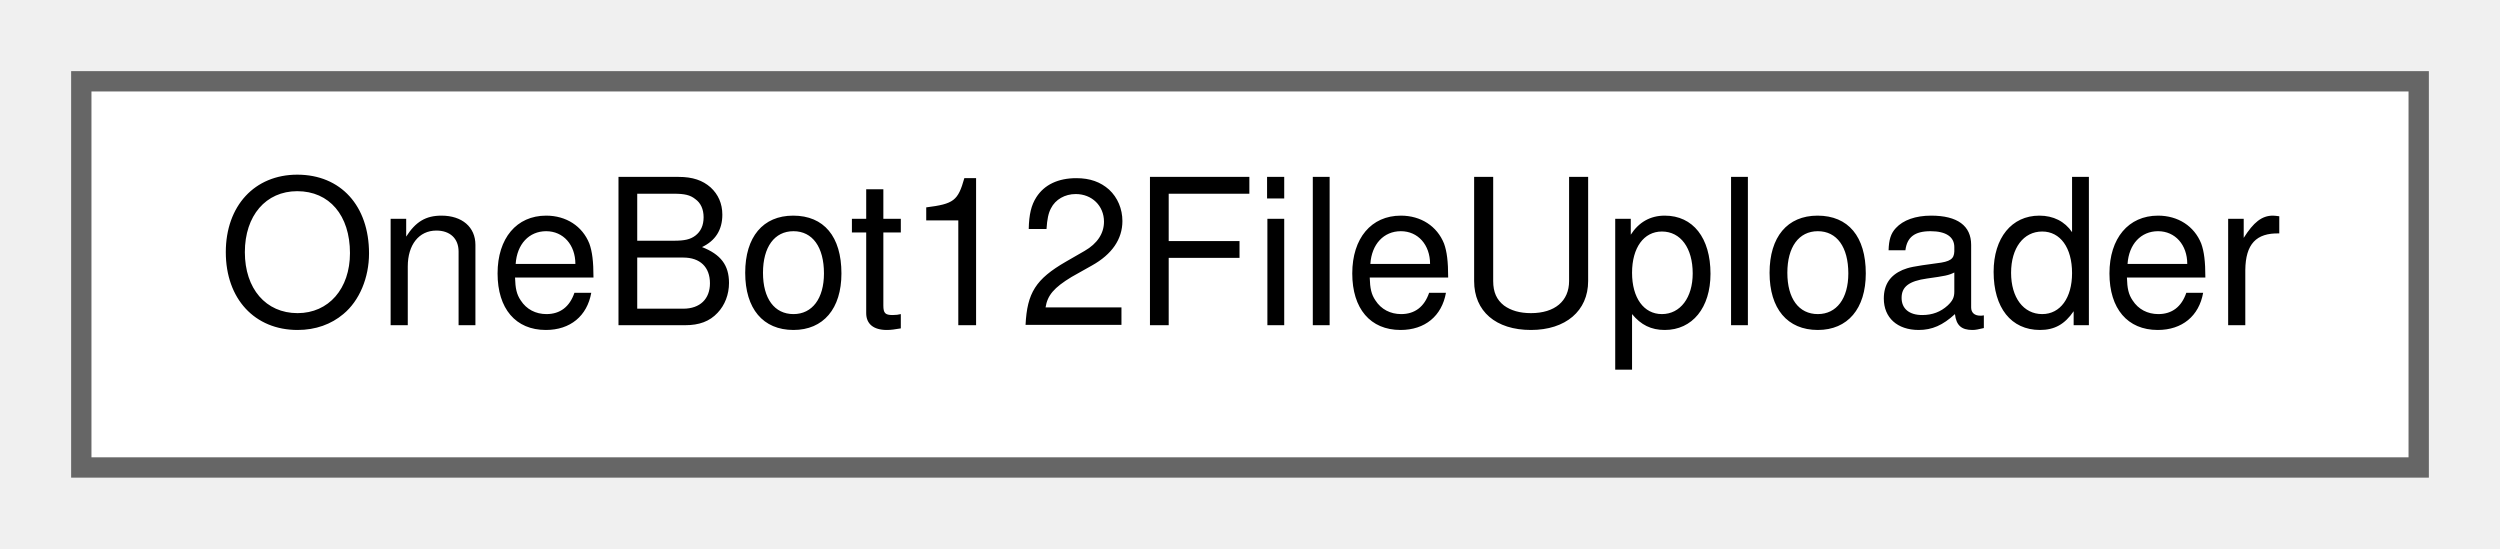
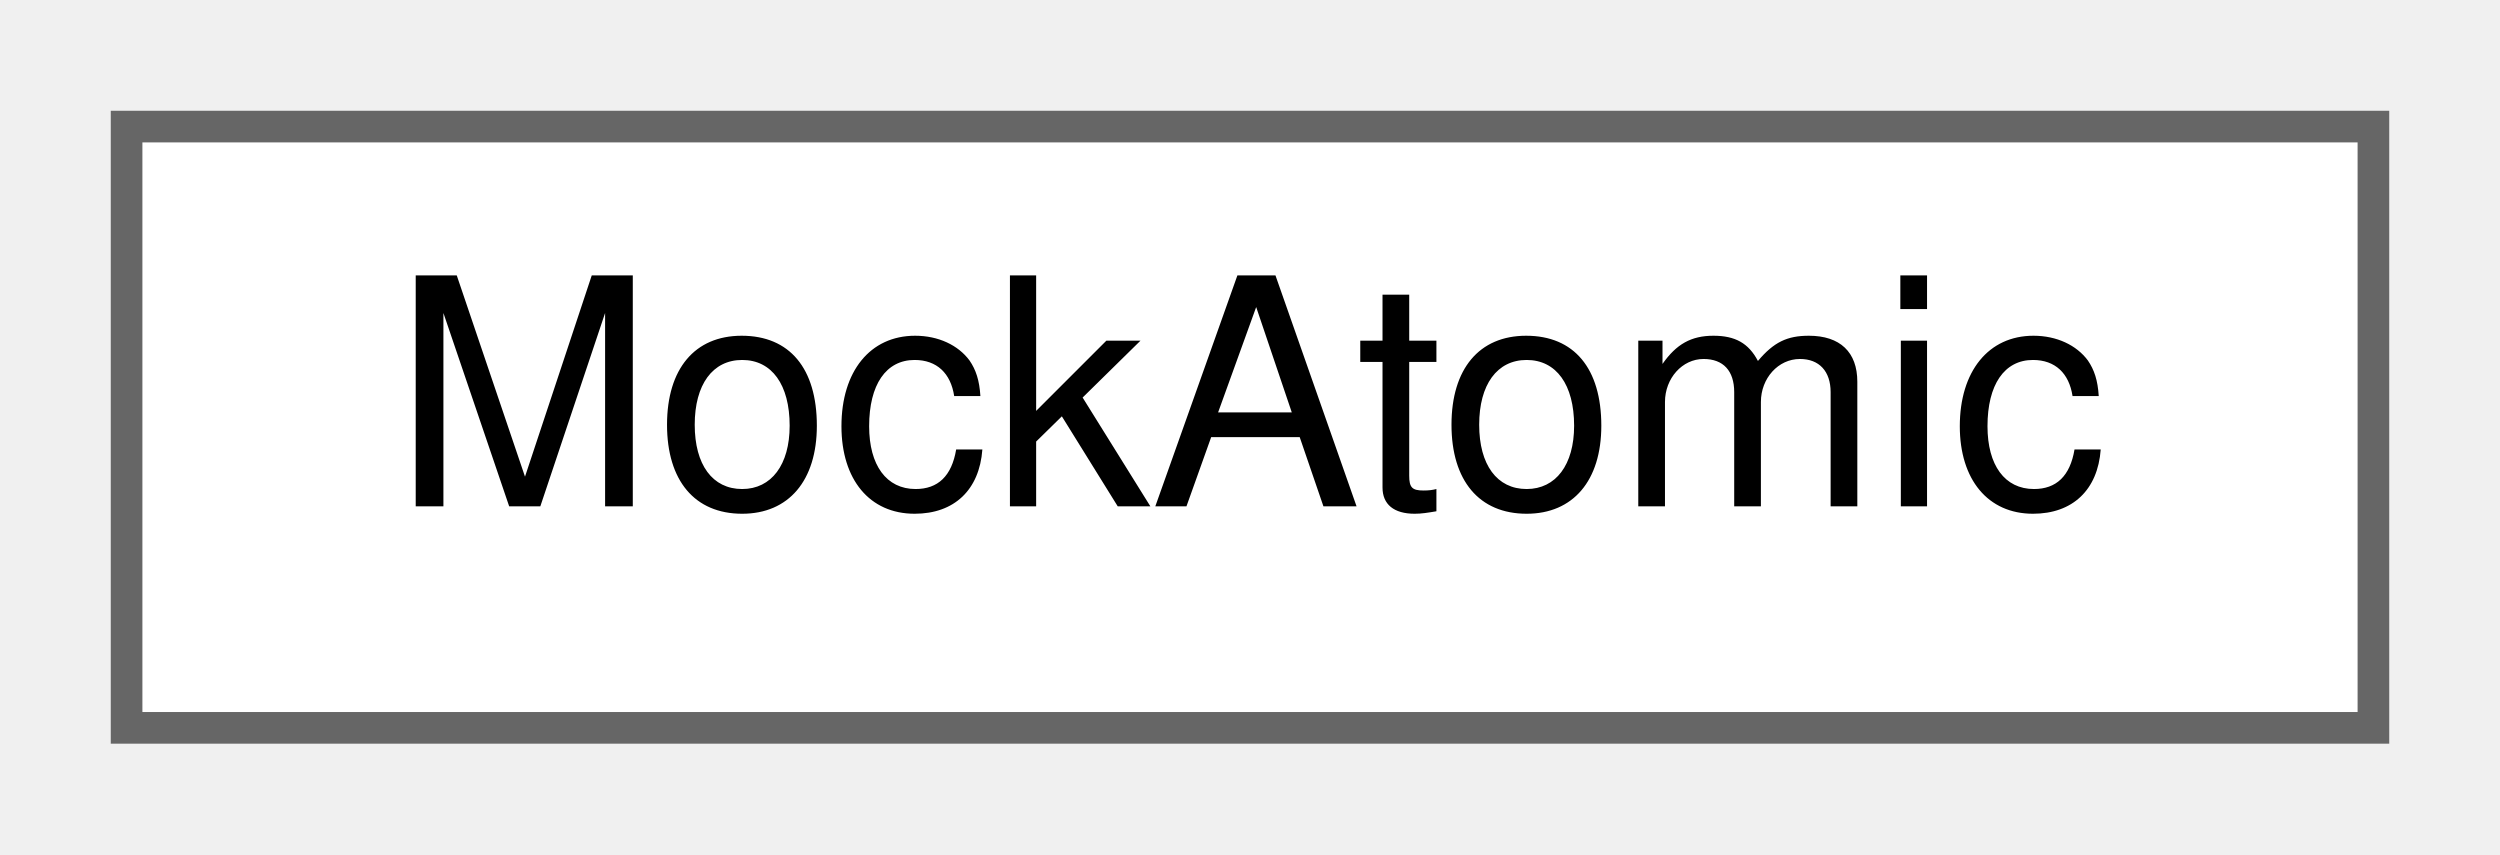
- <svg xmlns="http://www.w3.org/2000/svg" xmlns:xlink="http://www.w3.org/1999/xlink" width="123pt" height="27pt" viewBox="0.00 0.00 123.00 27.00">
+ <svg xmlns="http://www.w3.org/2000/svg" xmlns:xlink="http://www.w3.org/1999/xlink" width="79pt" height="27pt" viewBox="0.00 0.00 79.00 27.00">
  <g id="graph0" class="graph" transform="scale(1 1) rotate(0) translate(4 23)">
    <g id="node1" class="node">
      <g id="a_node1">
-         <a xlink:href="class_z_m_1_1_utils_1_1_one_bot12_file_uploader.html" target="_top" xlink:title=" ">
-           <polygon fill="white" stroke="#666666" points="115,-19 0,-19 0,0 115,0 115,-19" />
-           <text text-anchor="middle" x="57.5" y="-7" font-family="Helvetica,sans-Serif" font-size="10.00">OneBot12FileUploader</text>
+         <a xlink:href="class_z_m_1_1_store_1_1_mock_atomic.html" target="_top" xlink:title=" ">
+           <polygon fill="white" stroke="#666666" points="71,-19 0,-19 0,0 71,0 71,-19" />
+           <text text-anchor="middle" x="35.5" y="-7" font-family="Helvetica,sans-Serif" font-size="10.00">MockAtomic</text>
        </a>
      </g>
    </g>
  </g>
</svg>
